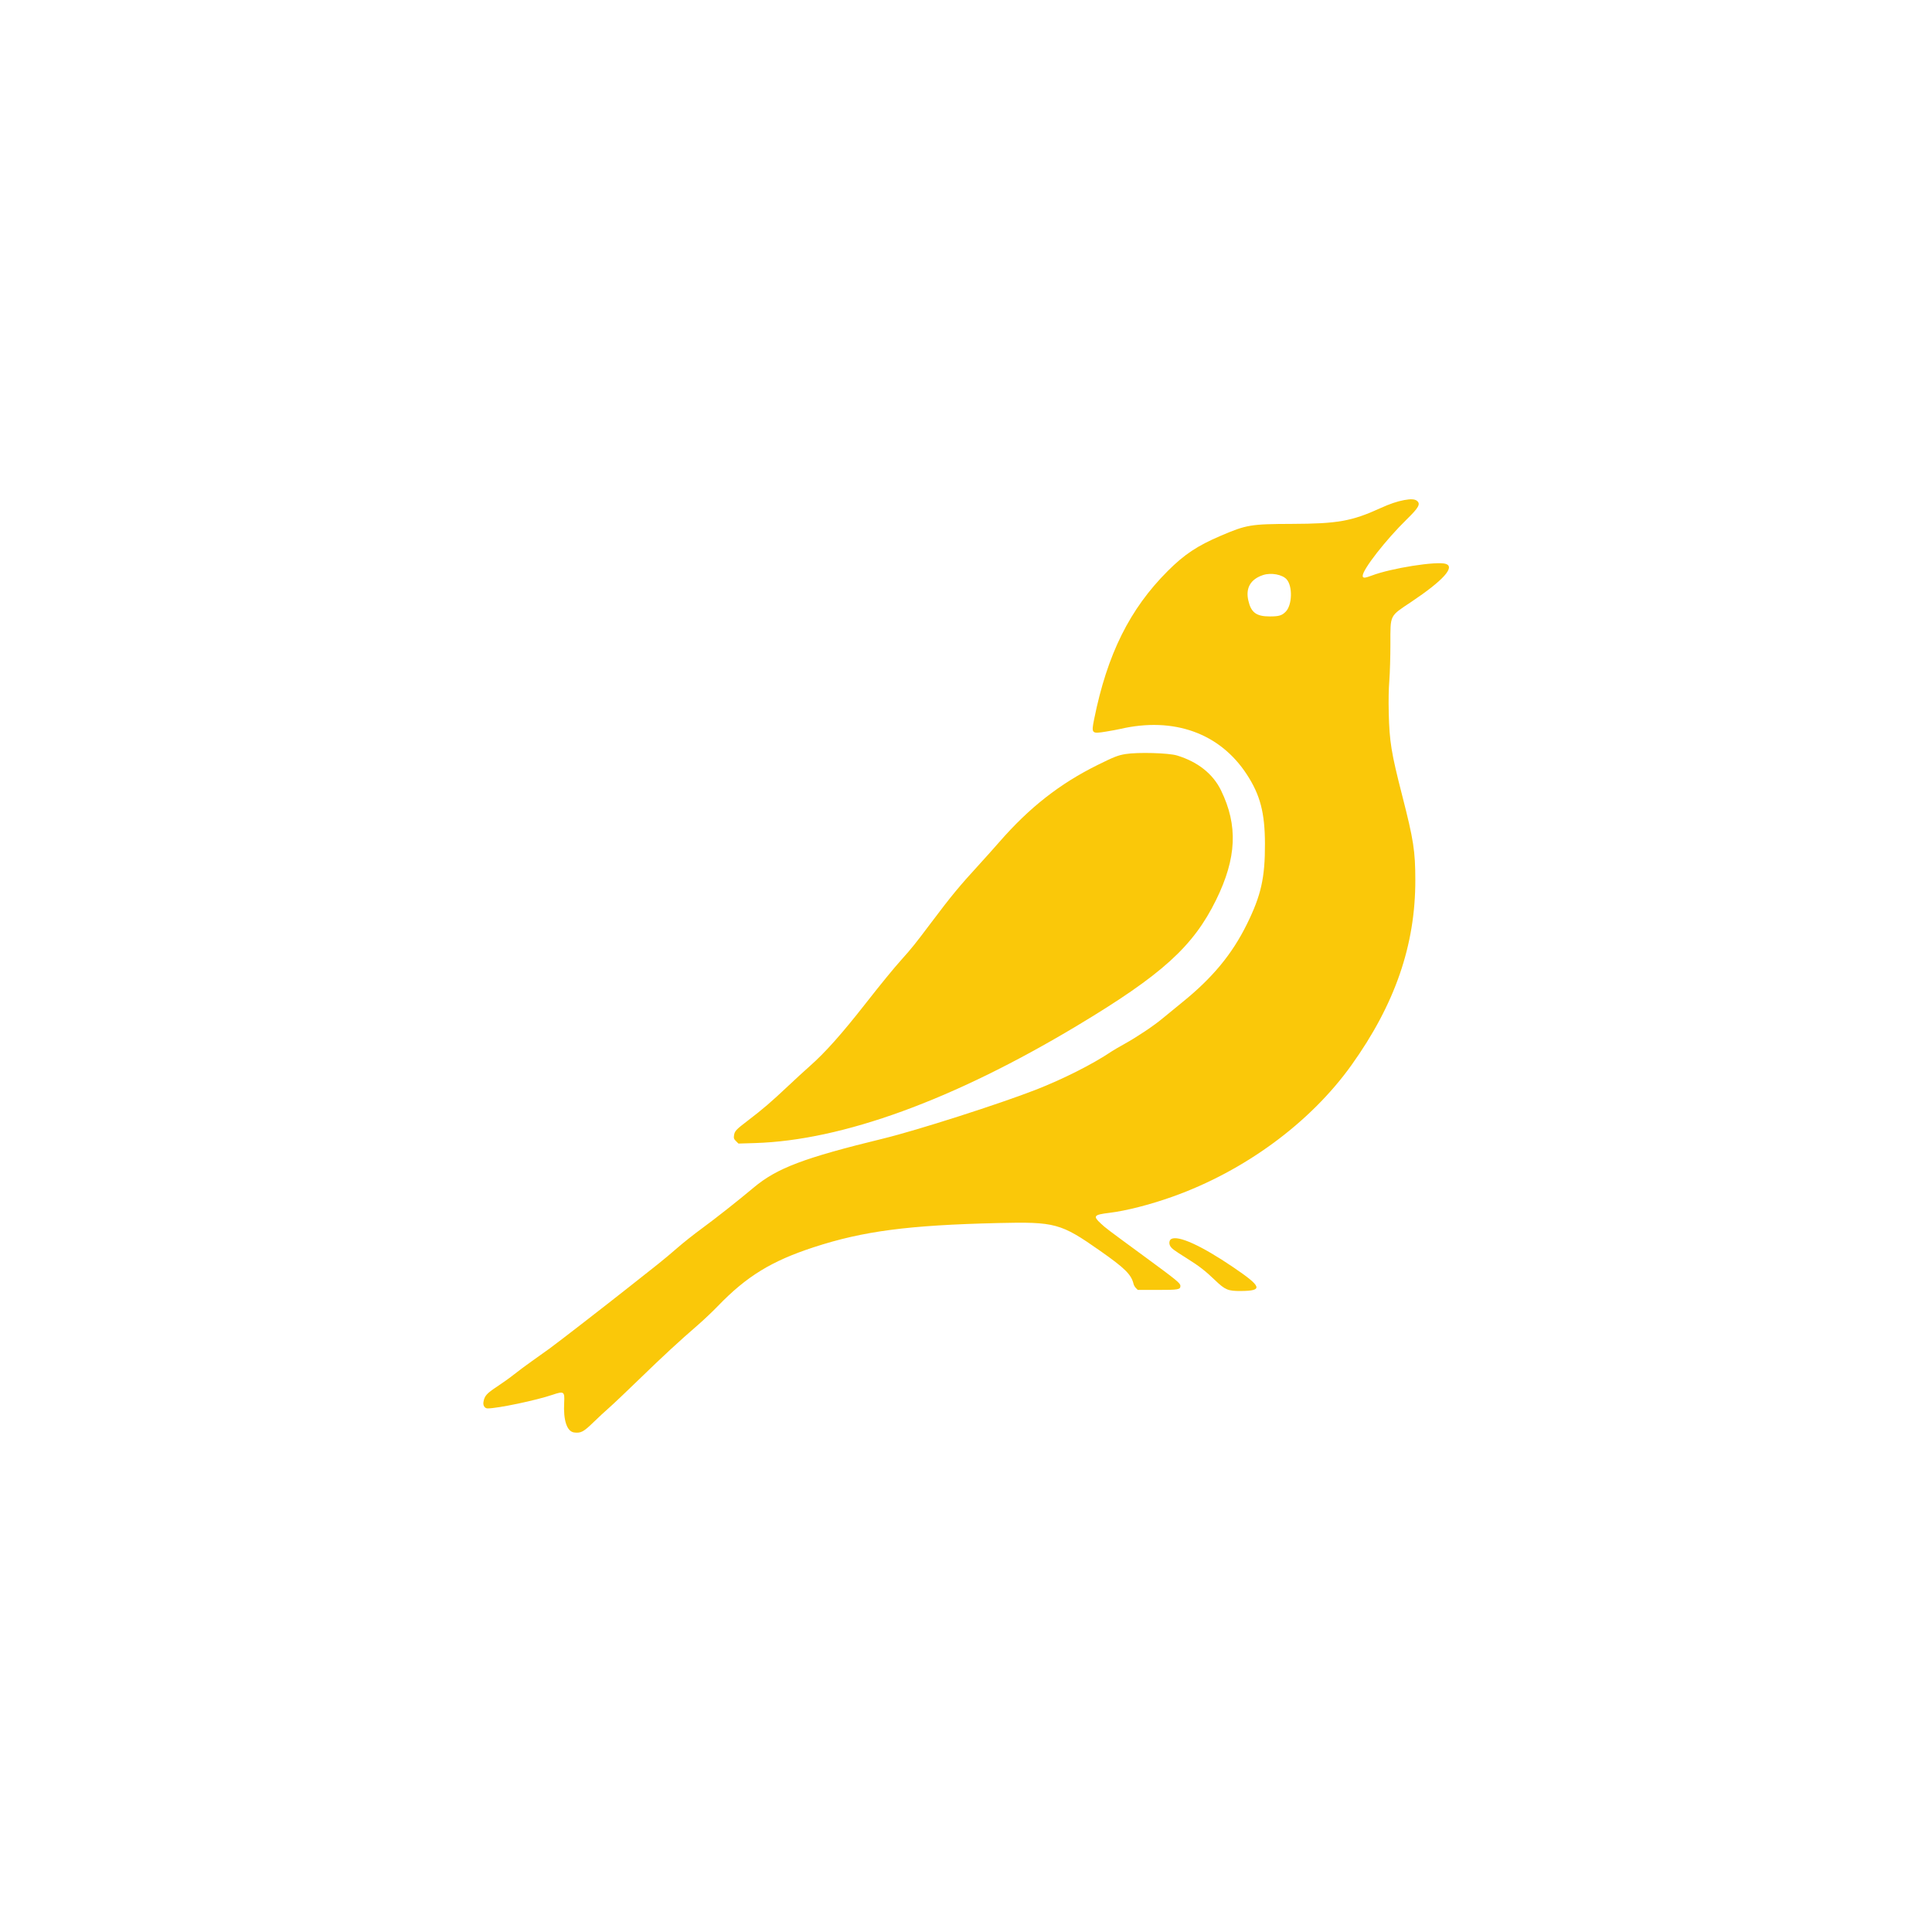
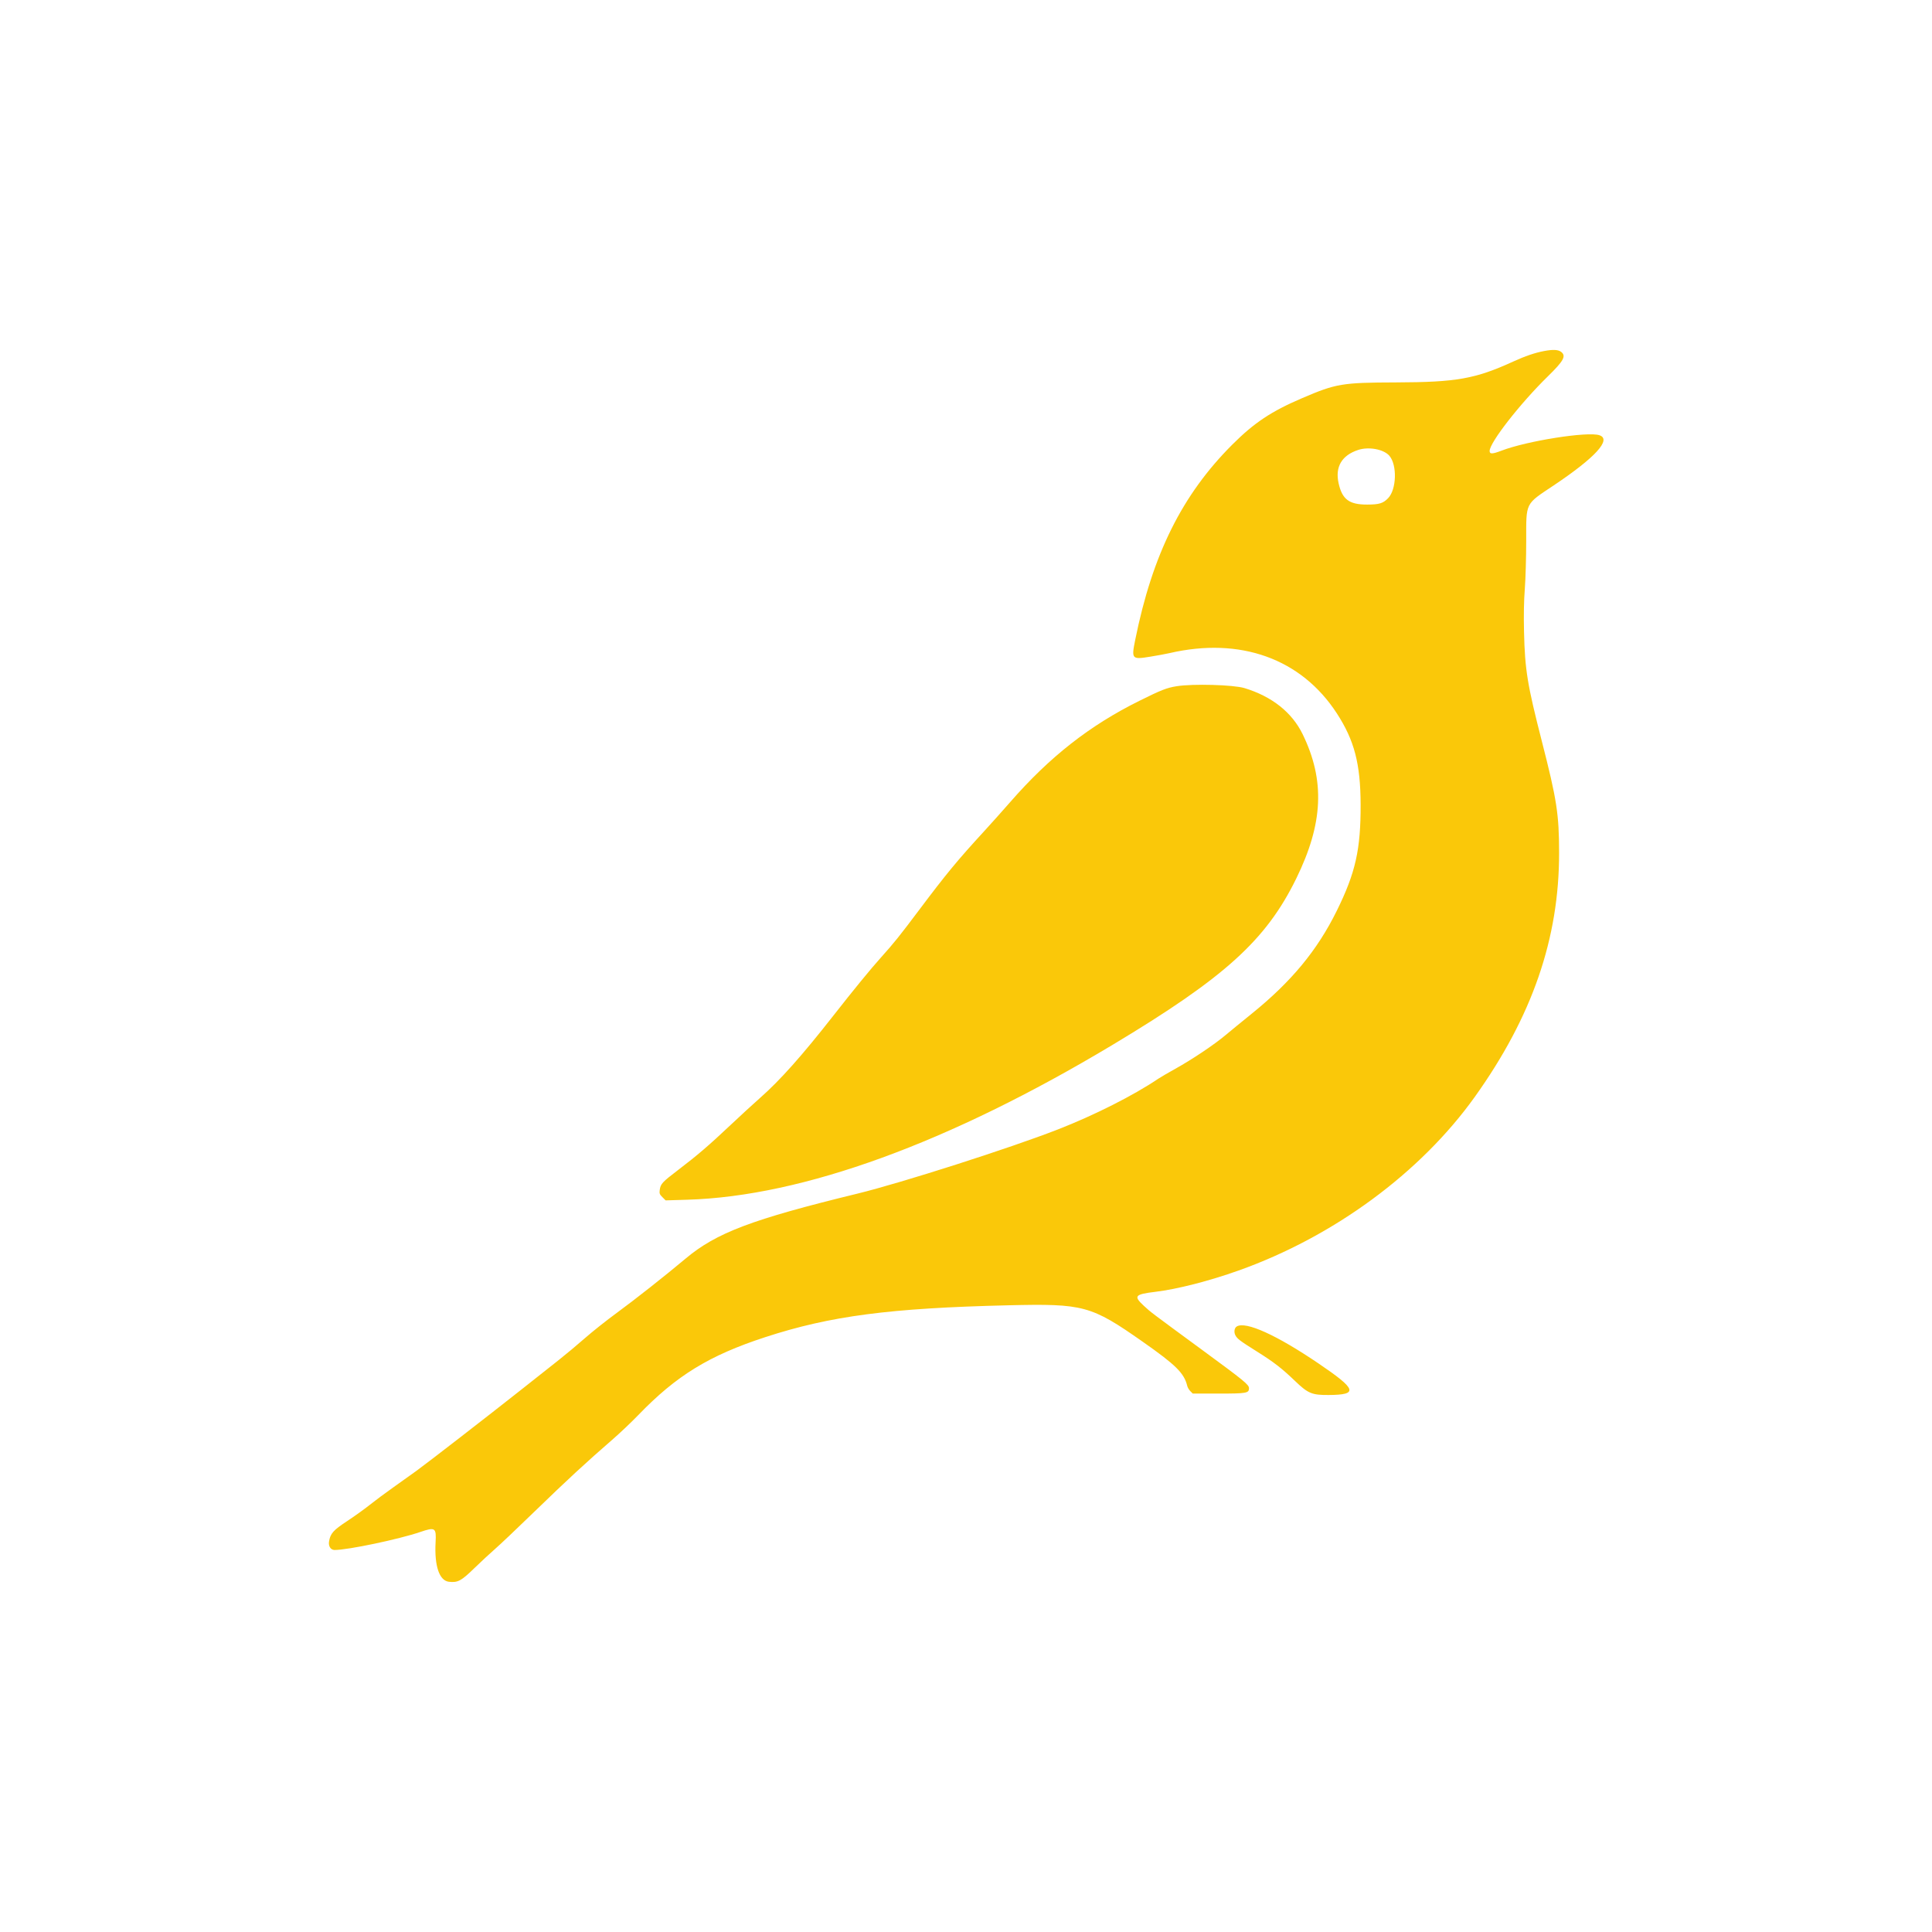
- <svg xmlns="http://www.w3.org/2000/svg" viewBox="-69.650 -75.500 476.200 476.200" width="1024" height="1024">
+ <svg xmlns="http://www.w3.org/2000/svg" viewBox="-11.929 -17.779 360.758 360.758" width="1024" height="1024">
  <g transform="translate(48.865,47.125) scale(0.71)" id="logo">
    <path id="bird" fill="#fac809" fill-rule="evenodd" transform="matrix(0.26369 0 0 0.26369 -68.82394 -74.82394)" d="M 1476.500 287.161 C 1467.257 288.893, 1457.576 292.182, 1445.562 297.669 C 1407.651 314.986, 1389.049 318.295, 1328.500 318.492 C 1274.727 318.667, 1268.952 319.636, 1235 334.175 C 1204.219 347.356, 1187.267 358.629, 1165.420 380.444 C 1115.305 430.484, 1085.711 489.995, 1068.504 575.331 C 1064.626 594.565, 1065.057 595.036, 1083.750 591.999 C 1090.763 590.859, 1099.244 589.291, 1102.598 588.513 C 1173.282 572.126, 1234.086 593.973, 1269.555 648.500 C 1287.091 675.458, 1293.190 698.809, 1293.323 739.500 C 1293.470 784.354, 1288.261 807.566, 1269.536 845.500 C 1250.012 885.051, 1224.305 916.126, 1184.500 948.293 C 1175.150 955.849, 1163.450 965.426, 1158.500 969.576 C 1147.101 979.133, 1125.288 993.742, 1108.500 1003.065 C 1101.350 1007.035, 1093.700 1011.500, 1091.500 1012.986 C 1066.943 1029.573, 1027.934 1049.289, 991.561 1063.494 C 943.725 1082.177, 835.311 1116.886, 791.252 1127.623 C 686.064 1153.257, 650.773 1166.608, 620.054 1192.390 C 599.638 1209.524, 569.610 1233.215, 551.796 1246.242 C 541.509 1253.766, 527.109 1265.183, 519.796 1271.614 C 512.483 1278.046, 500.650 1287.930, 493.500 1293.581 C 486.350 1299.231, 469.318 1312.697, 455.651 1323.505 C 422.701 1349.562, 362.773 1395.965, 351.500 1404.150 C 346.550 1407.744, 336.200 1415.133, 328.500 1420.571 C 320.800 1426.008, 310.225 1433.871, 305 1438.044 C 299.775 1442.217, 289.650 1449.480, 282.500 1454.184 C 268.564 1463.353, 265.732 1466.569, 264.432 1474.701 C 263.704 1479.253, 266.203 1483, 269.966 1483 C 283.296 1483, 334.062 1472.338, 355.438 1465.048 C 370.355 1459.961, 371.526 1460.739, 370.728 1475.210 C 369.427 1498.828, 374.413 1513.616, 384.045 1514.702 C 392.897 1515.699, 396.251 1513.901, 409.428 1501.095 C 416.068 1494.642, 425.325 1486.055, 430 1482.013 C 434.675 1477.971, 452.683 1460.902, 470.018 1444.082 C 501.465 1413.568, 521.309 1395.238, 546.946 1373.024 C 554.401 1366.564, 566.095 1355.478, 572.932 1348.389 C 610.891 1309.036, 643.567 1288.986, 699.500 1270.730 C 764.488 1249.518, 823.788 1241.745, 942 1238.944 C 1017.100 1237.164, 1024.464 1239.162, 1076 1275.294 C 1109.190 1298.564, 1117.339 1306.647, 1120.398 1319.336 C 1120.774 1320.896, 1122.168 1323.258, 1123.495 1324.586 L 1125.909 1327 1151.732 1327 C 1179.633 1327, 1182 1326.581, 1182 1321.646 C 1182 1318.151, 1177.246 1314.259, 1136 1283.989 C 1083.369 1245.362, 1084.114 1245.926, 1077.167 1239.494 C 1066.573 1229.686, 1067.950 1228.012, 1088.678 1225.499 C 1110.504 1222.853, 1142.135 1214.759, 1171.500 1204.305 C 1266.473 1170.496, 1353.020 1106.875, 1407.257 1031 C 1464.519 950.893, 1491.383 873.051, 1491.288 787.500 C 1491.246 749.070, 1489.009 734.645, 1474.018 676.155 C 1459.595 619.881, 1457.194 605.137, 1456.309 567.414 C 1455.907 550.251, 1456.154 536.671, 1457.093 524.414 C 1457.848 514.561, 1458.473 493, 1458.483 476.500 C 1458.505 437.524, 1457.012 440.528, 1486 421.143 C 1527.529 393.371, 1543.961 375.322, 1531.500 371.166 C 1519.782 367.258, 1459.575 376.740, 1433.906 386.536 C 1424.657 390.066, 1422 390.136, 1422 386.853 C 1422 378.495, 1452.595 339.290, 1480.023 312.500 C 1495.897 296.996, 1498.545 292.147, 1493.365 288.073 C 1490.468 285.793, 1485.289 285.513, 1476.500 287.161 M 1290.836 385.854 C 1274.439 391.285, 1267.726 402.755, 1271.375 419.105 C 1274.968 435.205, 1281.917 440.380, 1299.878 440.331 C 1311.904 440.299, 1315.701 439.143, 1320.724 433.985 C 1329.217 425.262, 1329.915 400.668, 1321.928 391.571 C 1316.251 385.106, 1301.363 382.368, 1290.836 385.854 M 1109.853 621.498 C 1099.907 623.097, 1094.590 625.181, 1072.583 636.102 C 1023.025 660.698, 983.316 691.826, 943.873 737 C 936.429 745.525, 924.750 758.590, 917.920 766.034 C 891.144 795.211, 880.142 808.531, 853.294 844.275 C 833.241 870.971, 827.919 877.601, 814.977 892 C 804.714 903.418, 787.886 923.977, 767.501 950 C 736.126 990.054, 714.218 1014.642, 694.264 1032.196 C 687.821 1037.863, 674.664 1049.942, 665.025 1059.038 C 643.517 1079.335, 631.863 1089.334, 612.709 1103.927 C 596.710 1116.116, 595.096 1117.867, 594.285 1123.914 C 593.814 1127.424, 594.135 1128.288, 596.955 1131.109 L 600.160 1134.314 621.830 1133.660 C 736.964 1130.184, 882.762 1077.075, 1046 979.151 C 1157.832 912.064, 1198.900 874.896, 1229.036 813.500 C 1256.081 758.399, 1258.001 715.550, 1235.494 669.338 C 1224.886 647.558, 1204.841 631.671, 1177.500 623.375 C 1166.440 620.019, 1126.026 618.897, 1109.853 621.498 M 1169.862 1260.018 C 1167.419 1261.444, 1166.741 1265.598, 1168.420 1268.845 C 1170.253 1272.390, 1173.086 1274.517, 1190.500 1285.428 C 1206.649 1295.547, 1214.837 1301.889, 1227.687 1314.230 C 1240.916 1326.934, 1244.706 1328.525, 1261.500 1328.415 C 1291.351 1328.221, 1289.611 1322.896, 1251.191 1296.856 C 1209.414 1268.541, 1178.919 1254.728, 1169.862 1260.018" />
  </g>
</svg>
